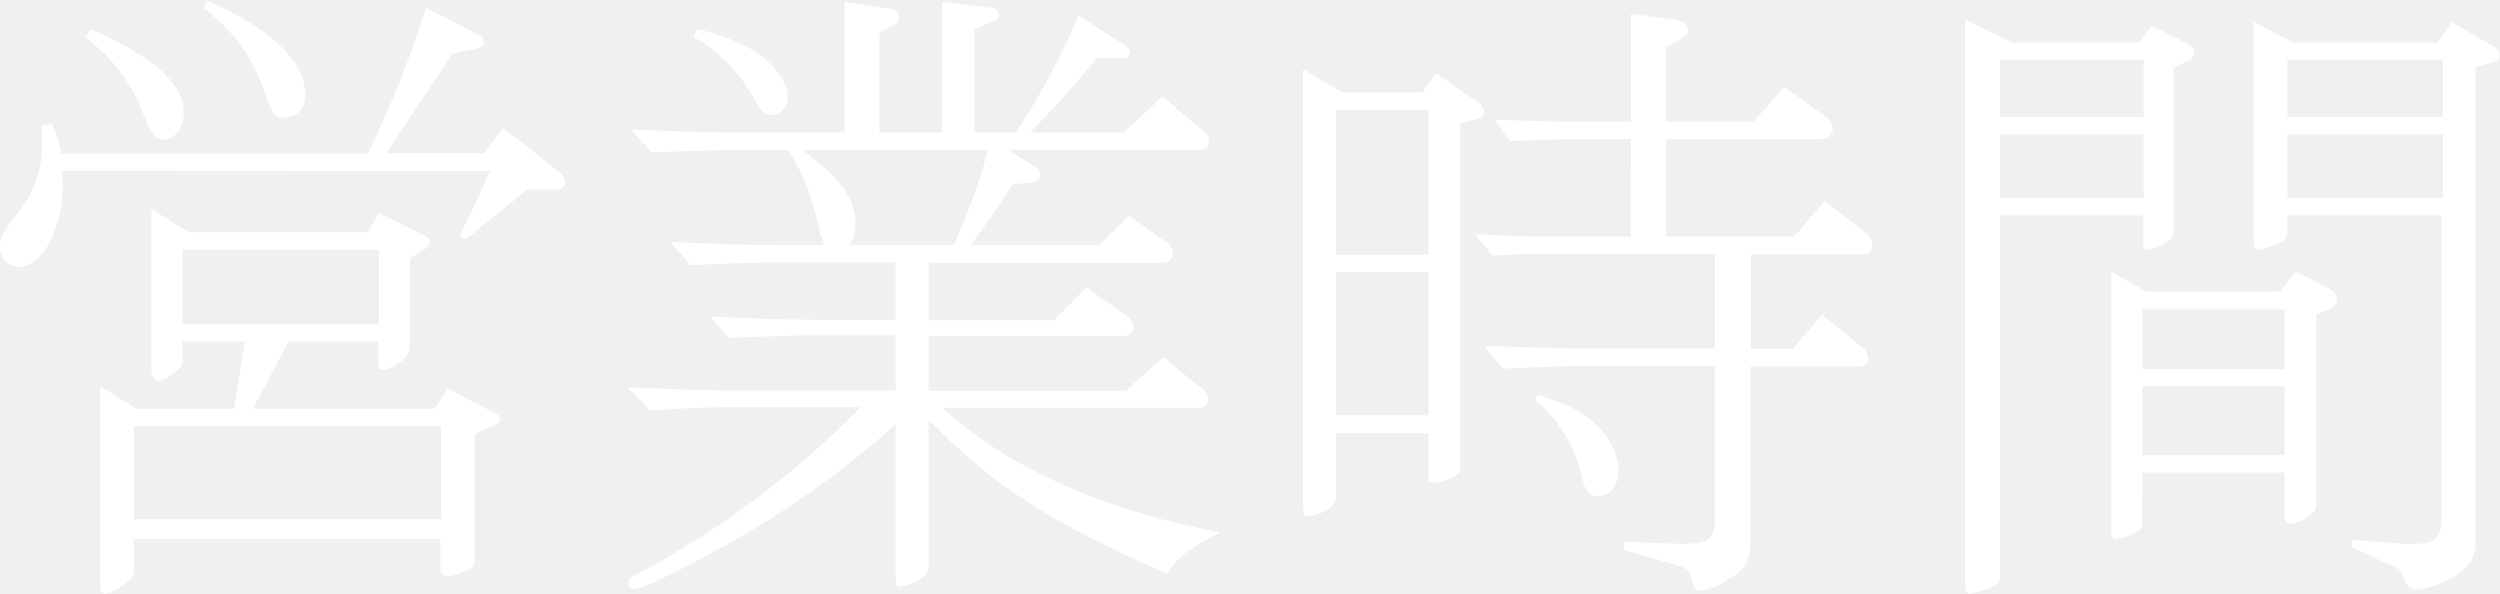
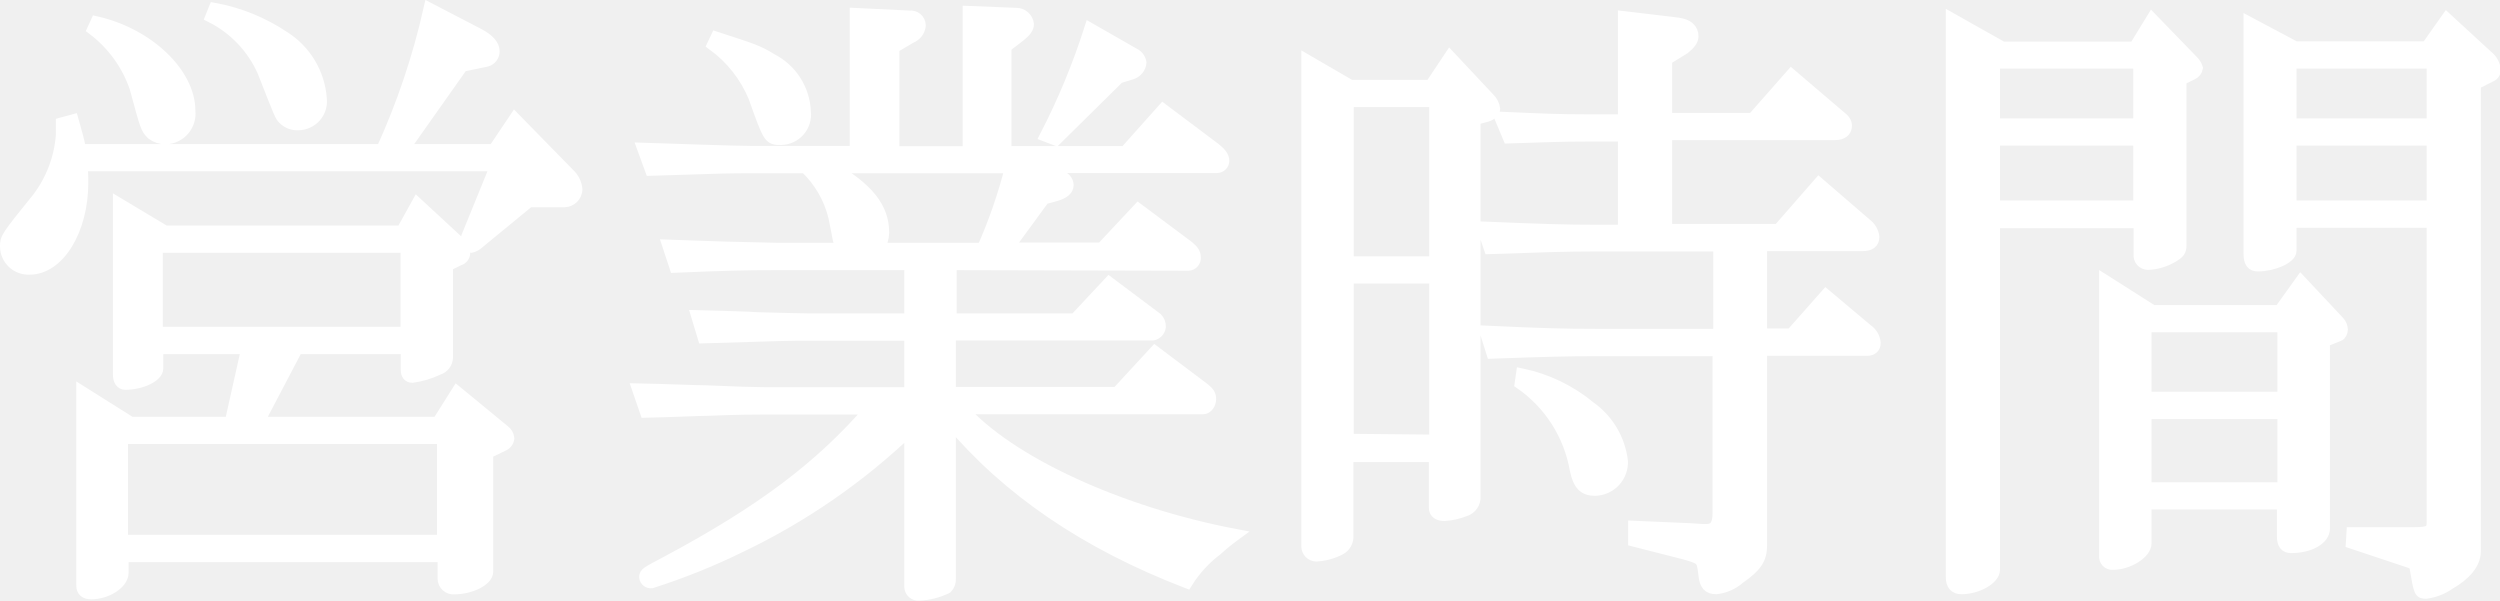
- <svg xmlns="http://www.w3.org/2000/svg" viewBox="0 0 208.76 49.57">
+ <svg xmlns="http://www.w3.org/2000/svg" viewBox="0 0 210.36 50.54">
  <defs>
-     <style>.cls-1{fill:#fff;}</style>
+     <style>.cls-1{fill:#fff;stroke:#fff;stroke-miterlimit:10;}</style>
  </defs>
  <g id="Layer_2" data-name="Layer 2">
    <g id="Layer_1-2" data-name="Layer 1">
-       <path class="cls-1" d="M5.18,14.26a11.91,11.91,0,0,1,.06,1.29c0,3.57-1.73,6.75-3.67,6.75A1.62,1.62,0,0,1,0,20.63c0-.76.27-1.3,1.46-2.81A9,9,0,0,0,3.51,11.5a9.1,9.1,0,0,0,0-1l.81-.17a9.21,9.21,0,0,1,.81,2.49H30.73A93.54,93.54,0,0,0,35.59.65L40,2.92c.27.16.43.32.43.59A.52.52,0,0,1,40,4l-2.27.48c-.43.7-.7,1.14-.75,1.24-.6.87-1.14,1.73-1.73,2.54-2.22,3.35-2.32,3.51-3,4.54h8.16L42,10.69l4.7,3.67a1.44,1.44,0,0,1,.49.87.55.55,0,0,1-.49.59H44.06L38.88,20l-.48-.38c1.34-2.7,1.56-3.13,2.53-5.34ZM7.61,2.43C13,4.86,15.34,7,15.34,9.45c0,1.19-.76,2.21-1.68,2.21-.65,0-1-.37-1.62-1.94A13.83,13.83,0,0,0,7.13,3.13Zm3.57,45.36c0,.59-1.57,1.73-2.49,1.78-.21,0-.32-.16-.32-.54V32.24l3,1.89h8.16l.92-5.62H15.23v1.78c0,.49-1.35,1.52-2,1.52-.32,0-.59-.38-.59-.76V17.44l3.08,1.95h15l.92-1.62,3.78,1.89c.32.16.48.37.48.59s-.1.38-.48.59l-1.19.71v7.23c0,.76-.32,1.19-1.24,1.73a2.38,2.38,0,0,1-1,.38.37.37,0,0,1-.38-.38v-2h-7.5l-3,5.62H36.29l1.13-1.68,4,2.11c.22.11.33.22.33.43a.5.5,0,0,1-.33.43l-1.78.81V46.55c0,.7-.11.86-.76,1.13a4.68,4.68,0,0,1-1.4.44c-.43,0-.7-.22-.7-.54V45H11.18Zm0-4.43H36.83V35.59H11.18Zm4.05-16.31H31.64V20.84H15.23Zm2.1-27c5.4,2.43,8.16,5.08,8.16,7.88a1.74,1.74,0,0,1-1.68,1.89c-.91,0-1.13-.32-1.89-2.59A13.91,13.91,0,0,0,17,.7Z" />
-       <path class="cls-1" d="M52.38,32.35c5.18.21,6.75.27,10.64.27H74.79V28H68.63c-2,0-2,0-7.77.21l-1.57-1.78c4.81.22,6.7.27,9.34.27h6.16V21.92H65.34c-3,0-4.16.06-7.67.22L55.94,20.2c4.7.21,6.21.27,9.4.27h3.51c-.22-.54-.32-.92-.38-1.08l-.38-1.57a18.55,18.55,0,0,0-2.26-5.29H62c-2.43,0-3.89.05-7.56.21L52.65,10.8c4.64.22,6.26.27,9.34.27h8.53V.16l4,.6a.66.66,0,0,1,.54.7.84.84,0,0,1-.33.59l-1.29.65v8.37h5.23V.16l4.16.49a.64.64,0,0,1,.6.59.52.52,0,0,1-.27.43l-1.79.81v8.59h3.46A61.47,61.47,0,0,0,90.07,1.3l3.84,2.48c.32.22.43.38.43.59a.49.49,0,0,1-.49.49l-2.27,0A79.5,79.5,0,0,1,86,11.07h7.83l3.24-3,3.57,3a1.07,1.07,0,0,1,.32.7.72.72,0,0,1-.65.76H84.24l2.16,1.4c.27.22.49.43.49.7s-.33.54-.65.6l-1.68.16c-1.62,2.48-1.83,2.81-3.51,5.08H91.8L94.28,18l3.3,2.38a1,1,0,0,1,.38.75.78.78,0,0,1-.76.81H77.54v4.81H88L90.72,24l3.46,2.48a1.19,1.19,0,0,1,.48.81.79.79,0,0,1-.81.76H77.54v4.59H94l3.13-2.81,3.41,2.75a.93.93,0,0,1,.37.7.72.72,0,0,1-.64.76H78.68c5.24,4.91,13.61,8.64,23.22,10.42-2.75,1.41-3.51,2-4.43,3.46C87.7,43.63,83,40.61,77.54,35.05V47.2c0,.64-.32,1-1.13,1.4a4.43,4.43,0,0,1-1.19.38c-.32,0-.43-.16-.43-.49V35.42a76.35,76.35,0,0,1-14,10c-3.94,2.21-7.18,3.78-7.88,3.78a.44.44,0,0,1-.43-.49c0-.38,0-.43,1.67-1.29A75.41,75.41,0,0,0,71.87,34H63c-3,0-4.7,0-8.7.27ZM58.21,2.43A17.35,17.35,0,0,1,62.53,4c2,1.13,3.24,2.75,3.24,4.15a1.4,1.4,0,0,1-1.35,1.46c-.59,0-.86-.27-1.51-1.46a13,13,0,0,0-5-5.07ZM67,12.53c3.24,2.43,4.43,4,4.43,6.21A4.5,4.5,0,0,1,71,20.47h8.64a51.6,51.6,0,0,0,2.86-7.94Z" />
-       <path class="cls-1" d="M111.56,41.69c0,.59-1.35,1.4-2.32,1.4-.27,0-.43-.16-.43-.54V5.78l3.29,1.94h6.7l1.08-1.62,3.51,2.43a1,1,0,0,1,.54.81c0,.27-.16.49-.54.6l-1.46.37v29c0,.38-1.35,1-2.16,1-.27,0-.48-.11-.48-.27V36.18h-7.73Zm0-20.41h7.73V9.18h-7.73Zm0,13.39h7.73V22.73h-7.73Zm24.63-23.06H132c-1.24,0-1.46,0-5.94.16L124.79,10c3.57.11,4.76.16,7.24.16h4.16v-9l3.78.49c.54.11,1,.43,1,.81s-.21.59-.7.86L139.1,4v6.15h7.35L149,7.24l3.34,2.43c.54.43.71.64.71,1.08a.87.87,0,0,1-.92.86h-13v8.15h10.7l2.53-3,3.24,2.54a1.44,1.44,0,0,1,.76,1.19c0,.48-.32.75-.92.75h-9.23v7.89h3.51l2.43-2.87,3.24,2.65a1.36,1.36,0,0,1,.59,1c0,.49-.27.7-.81.7h-9V45c0,1.89-.38,2.54-2.05,3.51a5.11,5.11,0,0,1-2.16.81c-.33,0-.54-.21-.65-.7a3.49,3.49,0,0,0-.33-1,2.42,2.42,0,0,0-.86-.38l-4.54-1.35.11-.65,4.7.17c2.21,0,2.81-.38,2.81-2.06V30.56H133.06c-1.52,0-2.11,0-7.56.22l-1.57-1.89c5.08.16,7,.22,9.13.22h10.15V21.22h-16c-.43,0-1.29.06-2.59.11l-1.46-1.78c3.57.21,4.32.21,7.24.21h5.78Zm-7.78,21.33c3.35,1.24,3.62,1.35,4.81,2.48a5.54,5.54,0,0,1,1.94,3.84c0,1.29-.7,2.16-1.72,2.16-.82,0-1.09-.38-1.46-2.05a11.39,11.39,0,0,0-3.84-6Z" />
-       <path class="cls-1" d="M167,48.06a.79.79,0,0,1-.48.86,6.79,6.79,0,0,1-2,.65c-.27,0-.43-.21-.43-.7V1.62l3.94,1.94h10.58l1.08-1.4,3,1.51a1,1,0,0,1,.54.76c0,.27-.17.48-.54.65l-1.19.59V19.28c0,.43-.16.7-.7,1a3.87,3.87,0,0,1-1.46.59c-.27,0-.38-.16-.38-.54V18H167ZM179,9.77V5H167V9.77Zm0,6.75V11.23H167v5.29Zm-.11,27c0,.59-.16.76-1.08,1.19a5.3,5.3,0,0,1-1.08.32.39.39,0,0,1-.43-.43V22.68l2.92,1.67h11.12l1.4-1.67,2.81,1.46a1,1,0,0,1,.6.86.93.93,0,0,1-.6.81l-1.13.43V42c0,.59-.11.75-.81,1.19a2.5,2.5,0,0,1-1.3.54.53.53,0,0,1-.54-.6V39.47H178.9Zm11.88-12.69v-5H178.9v5ZM178.9,38h11.88V32.24H178.9ZM191,19.33a.89.89,0,0,1-.54.87,6.15,6.15,0,0,1-1.89.64c-.27,0-.38-.21-.38-.54V1.84l3.35,1.72h12l1.19-1.72,3.51,2.05a.85.85,0,0,1,.48.7.57.57,0,0,1-.48.59l-1.51.44V45c0,1.62-.44,2.32-2,3.24a7.23,7.23,0,0,1-2.92,1c-.48,0-.75-.22-1-.76a2.67,2.67,0,0,0-.54-1,8.87,8.87,0,0,0-.86-.38l-3-1.41v-.59l4,.27a4,4,0,0,0,.81.06c2.11,0,2.65-.44,2.65-2V18H191Zm13-9.56V5H191V9.77Zm0,6.75V11.23H191v5.29Z" />
+       <path class="cls-1" d="M6.12,10.13c.37,1.3.43,1.52.64,2.49H32.14a60.66,60.66,0,0,0,4-11.88L40.3,2.9c.81.43,1.24.92,1.24,1.4a.82.82,0,0,1-.59.81l-2.06.43-5,7.08h7.67L43.32,10l4.54,4.64a2,2,0,0,1,.65,1.3,1.05,1.05,0,0,1-1,1h-3l-4.27,3.51a1.29,1.29,0,0,1-.59.32.45.45,0,0,1-.43-.43,1.85,1.85,0,0,1,.16-.59l2.38-5.84H6.87c.06.65.06,1.19.06,1.46,0,4-2,7.24-4.43,7.24a1.89,1.89,0,0,1-2-1.84c0-.75,0-.75,2.7-4.1a10,10,0,0,0,2-5.29v-1ZM11,35.57H19.4l1.4-6.27H13.24V31c0,.65-1.35,1.3-2.7,1.3-.32,0-.54-.27-.54-.81V17.15l3.89,2.33H33.82l1.29-2.33,3.57,3.3a.94.94,0,0,1,.38.75.59.59,0,0,1-.44.65l-1,.49v7.72a1.06,1.06,0,0,1-.76,1,7.38,7.38,0,0,1-2.16.65c-.32,0-.48-.22-.48-.59V29.3H25l-3.29,6.27H36.84L38.46,33l3.94,3.24a.9.9,0,0,1,.38.64.73.73,0,0,1-.48.6L41,38.11v10c0,.7-1.41,1.4-2.76,1.4a.83.83,0,0,1-.92-.81V46.8h-27v1.4c0,.87-1.35,1.73-2.64,1.73-.49,0-.76-.21-.76-.65V33ZM8.11,1.87c4.38,1,7.83,4.32,7.83,7.45a2.09,2.09,0,0,1-2,2.33,1.94,1.94,0,0,1-1.14-.38c-.48-.49-.48-.49-1.4-3.89A10.39,10.39,0,0,0,7.84,2.46ZM37.27,45.5V36.86h-27V45.5ZM34.2,28V20.77h-21V28ZM18.05.74a15.52,15.52,0,0,1,5.83,2.37A6.7,6.7,0,0,1,27,8.3a1.93,1.93,0,0,1-1.89,2.16A1.6,1.6,0,0,1,23.88,10c-.27-.27-.27-.27-1.73-4a9.44,9.44,0,0,0-4.37-4.59Z" />
+       <path class="cls-1" d="M76.59,28.17H68.11c-1.84,0-1.89,0-8.91.22l-.54-1.79c2.32.06,4.32.11,5.07.17,2.11.05,3.57.1,4.27.1h8.59V22.23H65.41c-3,0-4.48.05-8.59.22l-.59-1.79c1.89.06,4.37.17,4.86.17l4.32.1h5.34c0-.32-.16-.64-.16-.7l-.38-1.94a8.55,8.55,0,0,0-2.43-4.21H63.3c-2,0-2.1,0-8.53.21l-.65-1.78,4.86.16c1.89.06,3.62.11,4.32.11H72V1.17l4.53.22a.77.77,0,0,1,.87.75,1.2,1.2,0,0,1-.76,1L75.18,4v8.8H81.5V1l4,.16a1,1,0,0,1,1,.86c0,.33-.21.6-.7,1l-1.19.91v8.86H94.68l3.18-3.56,4.38,3.29c.48.38.7.7.7,1a.54.54,0,0,1-.54.54H88l1.41.86a.76.76,0,0,1,.43.65c0,.38-.32.65-1,.86l-1,.27-3.08,4.21h7.94l3.08-3.29L100,20.77c.38.33.54.54.54.87a.57.57,0,0,1-.54.64l-20-.05v4.64H90.46l2.87-3.07,4,3a.94.94,0,0,1,.27.7.76.76,0,0,1-.6.65H79.93v4.91H94l3.18-3.45,4.16,3.13c.38.32.49.49.49.86s-.27.76-.6.76H80.91c4,4.54,13.33,8.8,23,10.64a18.25,18.25,0,0,0-1.52,1.24A10.37,10.37,0,0,0,99.86,49c-8.53-3.29-15.07-7.77-19.93-13.55V48.69a1,1,0,0,1-.27.76,5.82,5.82,0,0,1-2.32.59.68.68,0,0,1-.75-.65V36.11A54.66,54.66,0,0,1,62.28,46a55,55,0,0,1-7.46,3,.49.49,0,0,1-.54-.43c0-.32.11-.38,1.84-1.29C64,43.07,69,39.35,73.29,34.38H64.38c-.65,0-2.32,0-4.86.11-.7,0-2.91.11-5.18.16l-.65-1.89c2.48.05,4.91.16,5.67.16,2.54.11,4.27.16,5,.16H76.59Zm-16.31-25c3.08,1,3.51,1.13,4.64,1.83a5.16,5.16,0,0,1,2.81,4.38,2.06,2.06,0,0,1-2,2.32c-1,0-1,0-2.27-3.56A10.34,10.34,0,0,0,60,3.76ZM82.69,20.93a41.94,41.94,0,0,0,2.37-6.85H69.94c3.08,1.78,4.38,3.4,4.38,5.5a2.59,2.59,0,0,1-.43,1.35ZM95.38,4.52a1,1,0,0,1,.59.75,1.08,1.08,0,0,1-.75.92l-1.08.33-5.3,5.23L88,11.43a58.48,58.48,0,0,0,3.73-9Z" />
+       <path class="cls-1" d="M113.63,7.22h6.75L122,4.79l3.29,3.51a1.47,1.47,0,0,1,.44.86c0,.22-.27.49-.65.6l-1,.27V41.72a1.17,1.17,0,0,1-.87,1.25,5.39,5.39,0,0,1-1.67.37c-.49,0-.81-.21-.81-.59V38.38h-7.35v6.69a1.17,1.17,0,0,1-.64,1.14,4.92,4.92,0,0,1-2,.54A.78.78,0,0,1,110,46V5.11Zm7.13,14.85V8.51h-7.35V22.07Zm0,15V23.36h-7.35V37Zm4-17.93c5,.21,7,.27,9.4.27h2.48v-8h-3c-2.32,0-3.51.06-6.69.16l-.7-1.67c3.61.16,4.86.22,7.39.22h3V1.44l4.54.54c.81.11,1.24.48,1.24,1.08,0,.32-.27.65-.7,1L140.2,5v5h7.29l3.24-3.68,4,3.41c.49.37.6.59.6.86,0,.43-.33.7-.92.7H140.2v8.05h9.45l3.4-3.89,3.94,3.4a1.59,1.59,0,0,1,.65,1.08c0,.49-.32.7-.92.7h-8.53v7.51h2.54l2.91-3.29,3.46,2.91a1.48,1.48,0,0,1,.65,1.08c0,.38-.22.6-.65.6h-8.91V45.88c0,1.14-.43,1.78-1.84,2.76a3.52,3.52,0,0,1-1.94.86c-.65,0-.92-.32-1-1.13-.16-1.35-.16-1.35-1.67-1.79L137.5,45.5V44.32l4.86.21.86.06h.38c.7,0,1-.44,1-1.41V29.47H134.37c-2.49,0-4.32.05-8.81.21L125,27.9c4.7.22,6.59.27,9.4.27h10.26V20.66H134.15c-2.27,0-4.16.06-8.8.22Zm3.3,12.36a13.24,13.24,0,0,1,5.72,2.76,6.51,6.51,0,0,1,2.7,4.53,2.32,2.32,0,0,1-2.27,2.43c-.91,0-1.35-.43-1.62-1.67a11.17,11.17,0,0,0-4.64-7.29Z" />
+       <path class="cls-1" d="M168.49,4h11.13l1.46-2.38,3.4,3.51a1.38,1.38,0,0,1,.38.6.67.67,0,0,1-.38.48l-1,.49V20.61c0,.49-.11.65-.7,1a4.42,4.42,0,0,1-2.05.6.72.72,0,0,1-.7-.81v-2.7H167.79V47.93c0,.76-1.4,1.57-2.75,1.57-.54,0-.81-.32-.81-.92V1.6ZM180,10.46V5.27H167.79v5.19Zm0,6.91V11.75H167.79v5.62Zm1.13,8.8h10.69l1.78-2.48,3.19,3.4a1,1,0,0,1,.27.65c0,.16-.11.43-.27.48l-1.24.49V44.48c0,.86-1.19,1.56-2.76,1.56-.48,0-.7-.27-.7-.91V42.37H180.54v3.35c0,.81-1.46,1.73-2.76,1.73a.61.61,0,0,1-.65-.7V23.63Zm11,7.29v-6H180.54v6Zm0,7.62V34.76H180.54v6.32Zm1-37.1h11.07l1.68-2.38,3.4,3.13a1.68,1.68,0,0,1,.65,1.14.57.57,0,0,1-.38.54l-1.3.65V46.37c0,1-.75,1.94-2.16,2.75a4.41,4.41,0,0,1-1.94.76c-.54,0-.54,0-.92-2.22,0-.16-.21-.27-.48-.37l-4.86-1.62.05-.81h5.18c1.3,0,1.57-.17,1.57-.92V18.67H192.74V21.1c0,.59-1.46,1.24-2.75,1.24-.49,0-.71-.27-.71-1V1.93Zm11.56,6.48V5.27H192.74v5.19Zm0,6.91V11.75H192.74v5.62Z" />
    </g>
  </g>
</svg>
